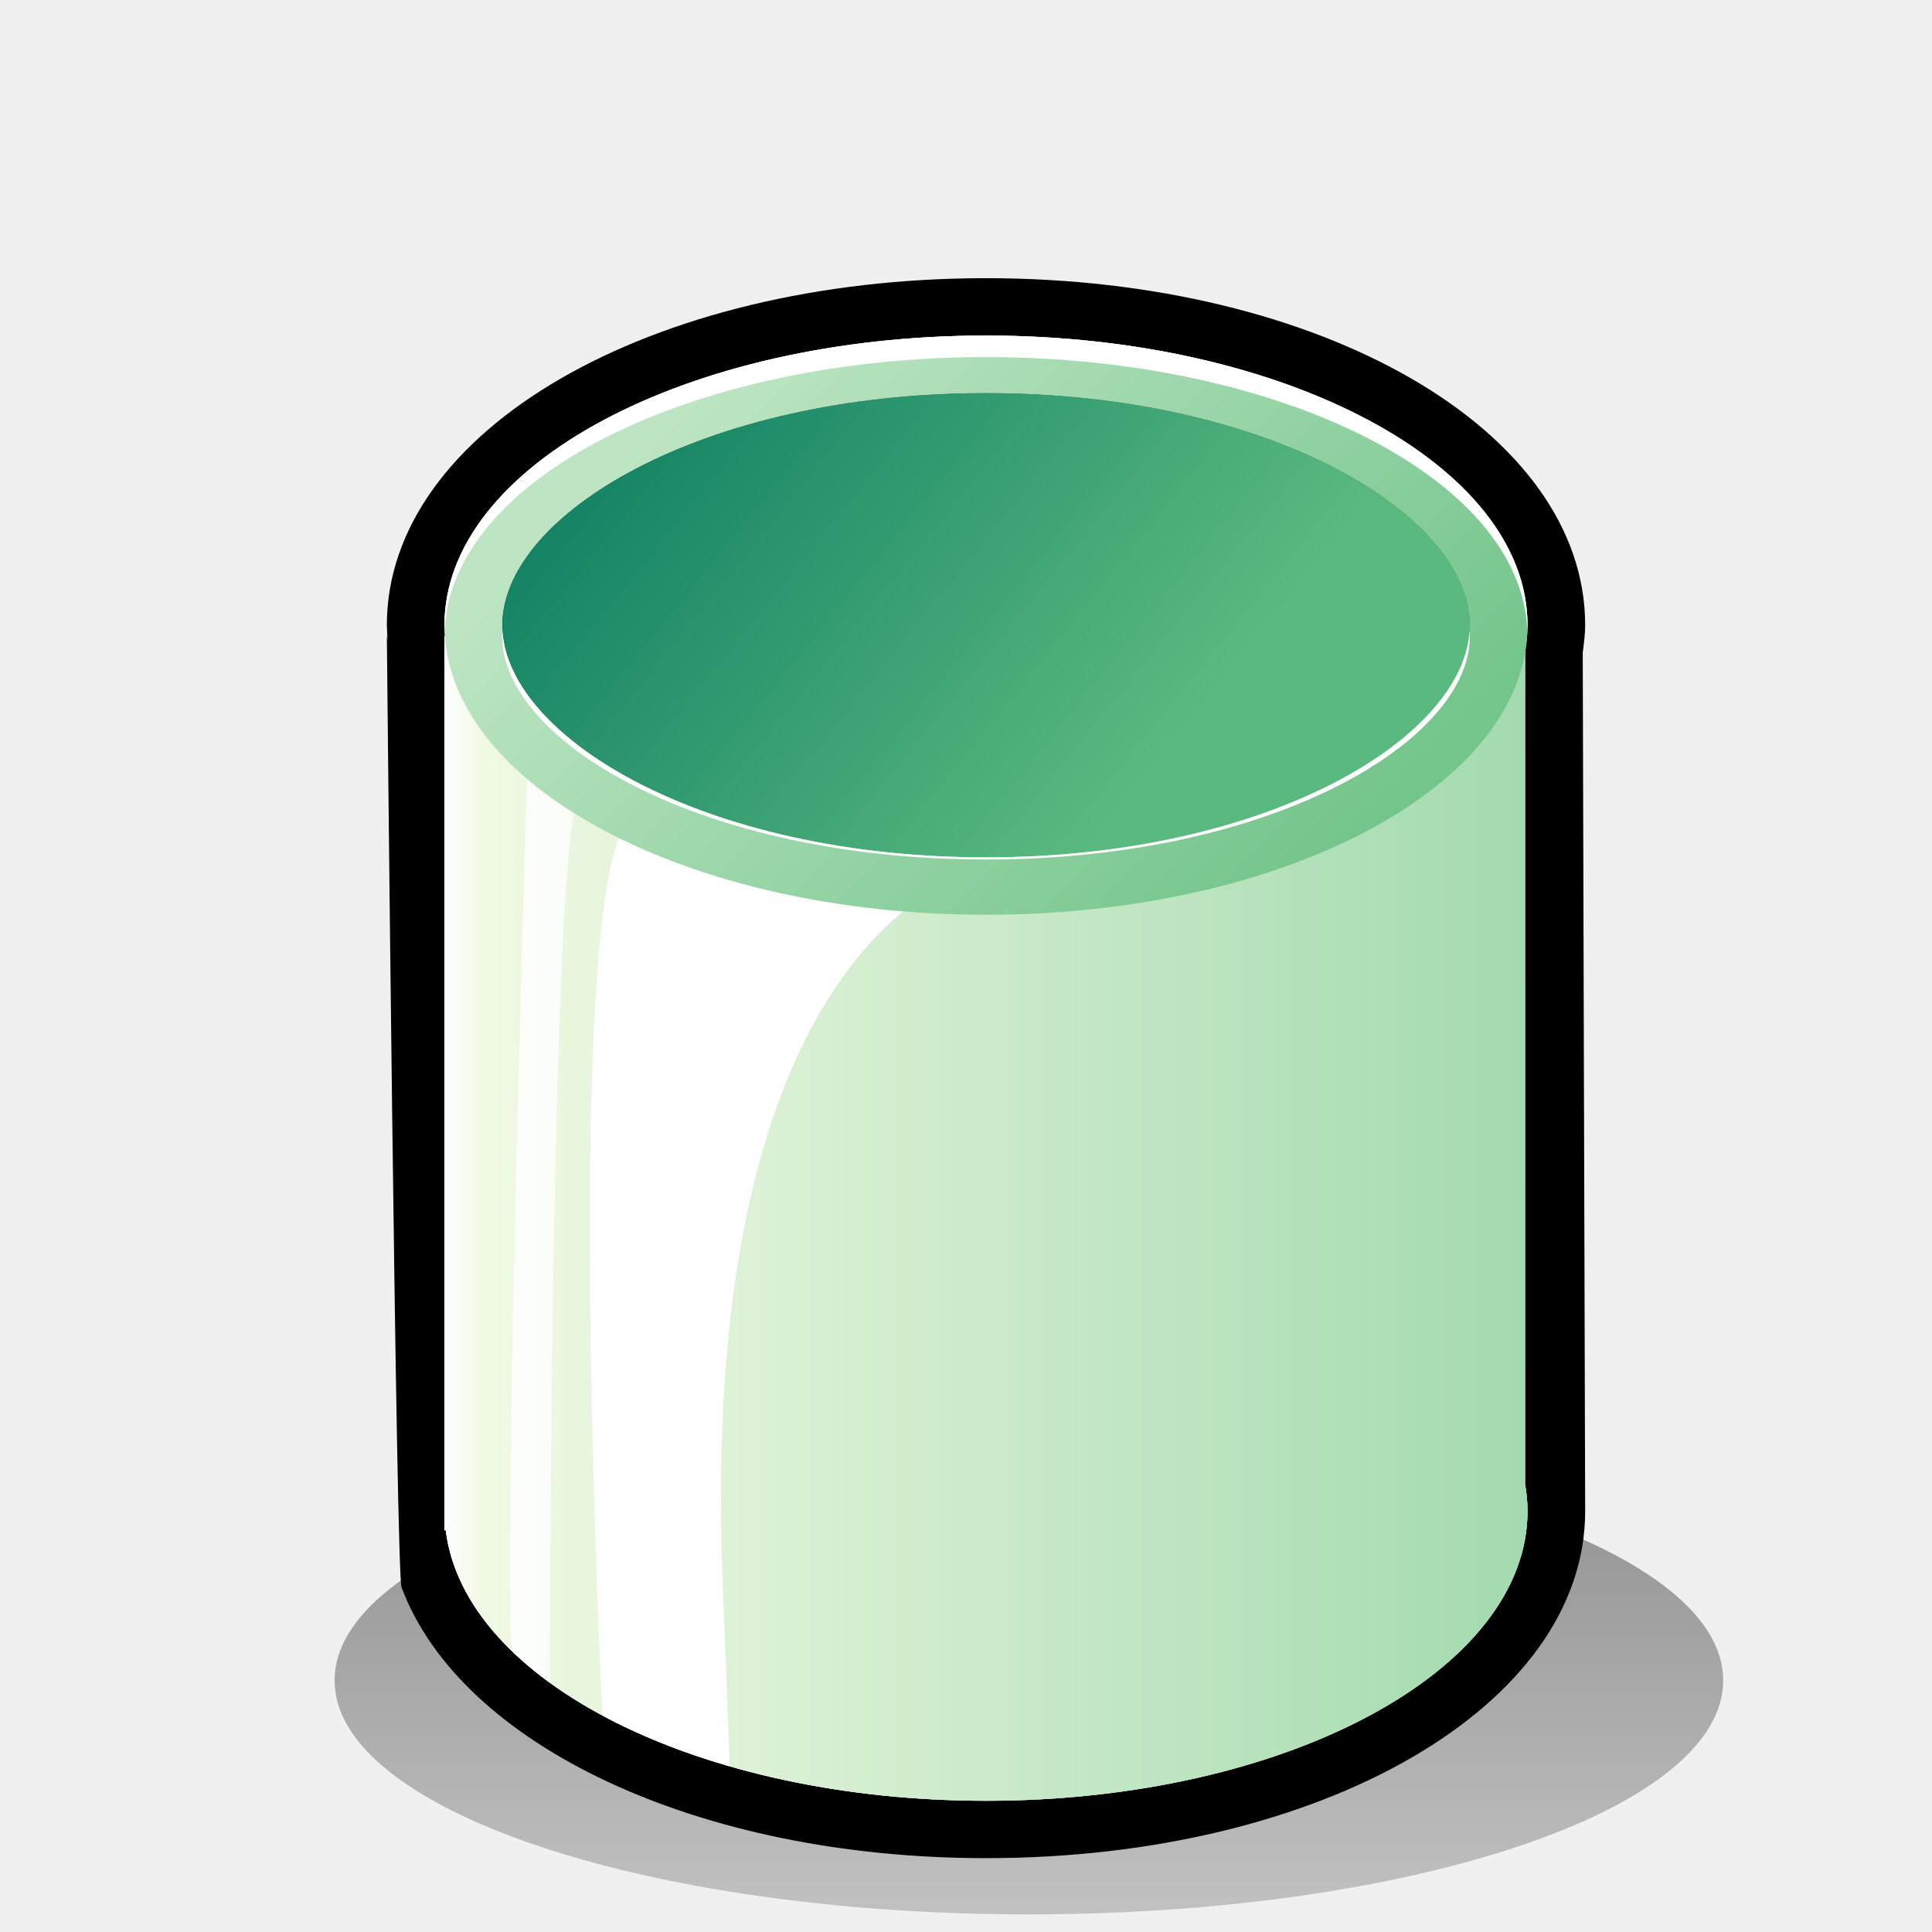
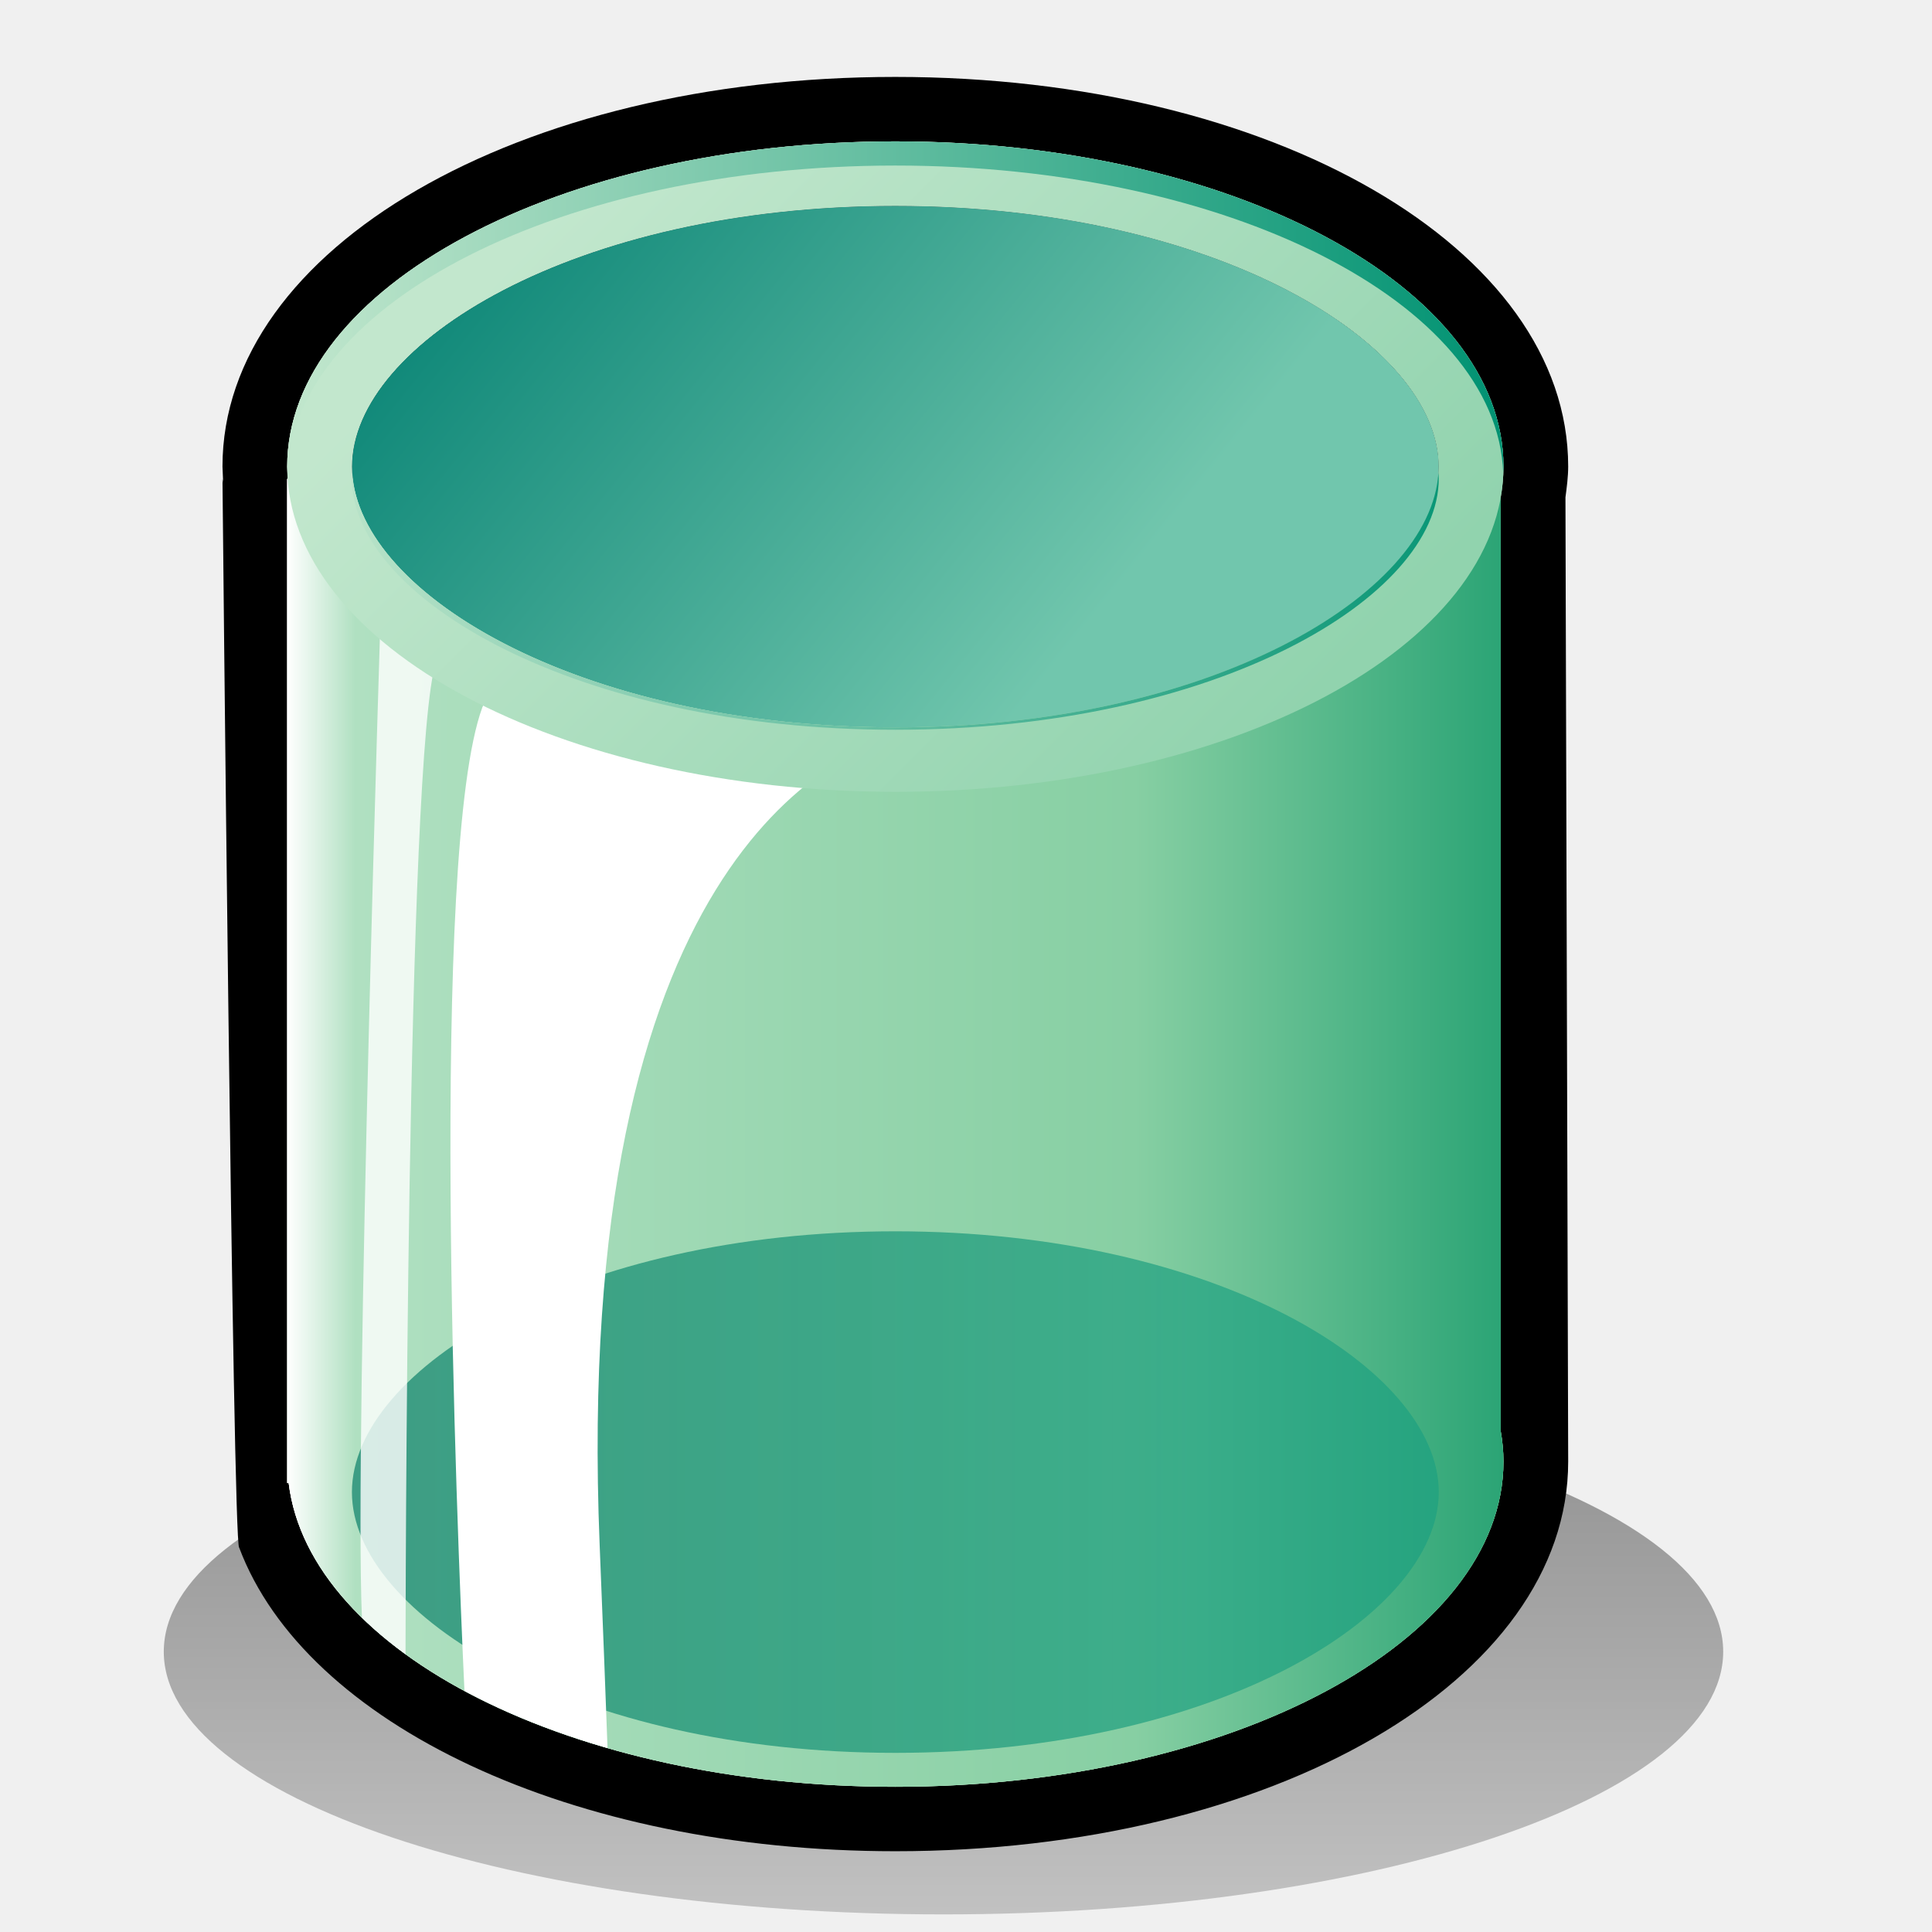
- <svg xmlns="http://www.w3.org/2000/svg" width="48pt" height="48pt" viewBox="0 0 256 256" style="overflow:visible;enable-background:new 0 0 256 256" xml:space="preserve" id="svg153">
-   <defs id="defs209" />
-   <g id="Layer_2" style="stroke:#000000;">
-     <path style="opacity:0.36;fill:none;stroke:none;" d="M256,256H0V0h256V256z" id="path155" />
+ <svg xmlns="http://www.w3.org/2000/svg" xmlns:ns1="&amp;ns_ai;" ns1:viewOrigin="178 524" ns1:rulerOrigin="-178 -268" ns1:pageBounds="178 524 434 268" width="48pt" height="48pt" viewBox="0 0 256 256" style="overflow:visible;enable-background:new 0 0 256 256" xml:space="preserve" id="svg153">
+   <defs id="defs225" />
+   <g id="Layer_2" ns1:layer="yes" ns1:editable="no" ns1:dimmedPercent="50" ns1:rgbTrio="#FFFF4F004F00" style="stroke:#000000;">
+     <path ns1:knockout="Off" style="opacity:0.36;fill:none;stroke:none;" d="M256,256H0V0h256V256z" id="path156" />
  </g>
-   <g id="Layer_1" style="stroke:#000000;">
-     <linearGradient id="XMLID_1_" gradientUnits="userSpaceOnUse" x1="136.333" y1="204.495" x2="136.333" y2="272.05">
-       <stop offset="0" style="stop-color:#000000" id="stop158" />
-       <stop offset="1" style="stop-color:#999999" id="stop159" />
+   <g id="Layer_1" ns1:layer="yes" ns1:dimmedPercent="50" ns1:rgbTrio="#4F008000FFFF" style="stroke:#000000;">
+     <linearGradient id="XMLID_1_" gradientUnits="userSpaceOnUse" x1="125.017" y1="198.446" x2="125.017" y2="274.311">
+       <stop offset="0" style="stop-color:#000000" id="stop159" />
+       <stop offset="1" style="stop-color:#999999" id="stop160" />
    </linearGradient>
-     <path style="opacity:0.36;fill:url(#XMLID_1_);stroke:none;" d="M44.333,222.667c0,17.121,41.19,31,92.001,31c50.81,0,91.999-13.879,91.999-31s-41.189-31-91.999-31    C85.523,191.667,44.333,205.546,44.333,222.667z" id="path163" />
+     <path ns1:knockout="Off" style="opacity:0.36;fill:url(#XMLID_1_);stroke:none;" d="M21.702,218.854c0,19.227,46.256,34.813,103.317,34.813    c57.059,0,103.314-15.586,103.314-34.813c0-19.228-46.256-34.813-103.314-34.813C67.958,184.041,21.702,199.627,21.702,218.854z" id="path164" />
  </g>
-   <g id="Layer_3" style="stroke:#000000;">
-     <g id="g165">
-       <path style="stroke:none;" d="M51.259,82.837l0.083,1.919l-0.083-0.473c0,0,1.216,126.097,1.968,126.097     c7.816,20.826,39.242,35.834,77.423,35.834c44.52,0,79.393-20.194,79.393-45.976c0-1.31-0.323-113.693-0.323-113.774     c0.161-1.224,0.323-2.454,0.323-3.627c0-25.781-34.873-45.977-79.393-45.977C86.132,36.861,51.259,57.057,51.259,82.837z      M130.65,59.673c28.355,0,46.658,9.205,53.462,17.006c-16.192,0-90.729,0-106.92,0C83.995,68.878,102.297,59.673,130.65,59.673z" id="path166" />
-       <linearGradient id="XMLID_2_" gradientUnits="userSpaceOnUse" x1="73.643" y1="84.649" x2="190.882" y2="201.888">
-         <stop offset="0" style="stop-color:#FFFFFF" id="stop168" />
-         <stop offset="1" style="stop-color:#A3DAAF" id="stop169" />
-       </linearGradient>
-       <path style="fill:url(#XMLID_2_);stroke:none;" d="M202.082,86.425c0.208-1.182,0.324-2.377,0.324-3.587c0-21.193-32.126-38.374-71.756-38.374     c-39.629,0-71.754,17.181-71.754,38.374c0,0.486,0.034,0.965,0.069,1.446h-0.069v118.491h0.174     c2.443,20.008,33.547,35.837,71.58,35.837c39.63,0,71.756-17.182,71.756-38.372c0-1.21-0.116-2.406-0.324-3.586V86.425z      M66.533,82.837c0-14.554,26.333-30.769,64.117-30.769c37.788,0,64.121,16.214,64.121,30.769c0,0.48-0.034,0.962-0.093,1.446     H66.623C66.565,83.8,66.533,83.318,66.533,82.837z" id="path173" />
-       <linearGradient id="XMLID_3_" gradientUnits="userSpaceOnUse" x1="58.897" y1="161.447" x2="202.406" y2="161.447">
-         <stop offset="0" style="stop-color:#FFFFFF" id="stop175" />
-         <stop offset="1" style="stop-color:#A3DAAF" id="stop176" />
-       </linearGradient>
-       <path style="fill:url(#XMLID_3_);stroke:none;" d="M202.082,196.653V84.284H58.896v118.491h0.174c2.443,20.008,33.547,35.837,71.58,35.837     c39.63,0,71.756-17.182,71.756-38.372C202.406,199.029,202.29,197.833,202.082,196.653z" id="path180" />
-       <linearGradient id="XMLID_4_" gradientUnits="userSpaceOnUse" x1="58.897" y1="161.447" x2="202.406" y2="161.447">
-         <stop offset="0" style="stop-color:#FFFFFF" id="stop182" />
-         <stop offset="0.039" style="stop-color:#F0F9E3" id="stop183" />
-         <stop offset="1" style="stop-color:#A3DAAF" id="stop184" />
-       </linearGradient>
-       <path style="fill:url(#XMLID_4_);stroke:none;" d="M202.082,196.653V84.284H58.896v118.491h0.174c2.443,20.008,33.547,35.837,71.58,35.837     c39.63,0,71.756-17.182,71.756-38.372C202.406,199.029,202.29,197.833,202.082,196.653z" id="path190" />
-       <linearGradient id="XMLID_5_" gradientUnits="userSpaceOnUse" x1="153.596" y1="101.369" x2="78.174" y2="40.452">
-         <stop offset="0" style="stop-color:#5AB97F" id="stop192" />
-         <stop offset="1" style="stop-color:#097B61" id="stop193" />
-       </linearGradient>
-       <path style="fill:url(#XMLID_5_);stroke:none;" d="M66.533,82.837c0,14.554,26.333,30.77,64.117,30.77c37.788,0,64.121-16.215,64.121-30.77     s-26.333-30.769-64.121-30.769C92.866,52.069,66.533,68.283,66.533,82.837z" id="path197" />
-       <path style="fill:#FFFFFF;stroke:none;" d="M132.403,114.059l2.498-0.439C134.901,113.62,133.971,113.674,132.403,114.059z M132.403,114.059     l-13.729,2.412h-9.068c0,0-23.864-14.732-27.683-5.227c-6.286,17.106-3.006,96.836-2.112,116.054     c4.958,2.667,10.641,4.943,16.881,6.738c-0.233-6.45-0.539-14.349-0.927-23.939C92.505,129.811,123.292,116.297,132.403,114.059z     " id="path198" />
-       <path style="opacity:0.8;fill:#FFFFFF;stroke:none;" d="M69.99,97.937c0,0-3.195,99.396-2.278,120.716c1.54,1.501,3.254,2.945,5.145,4.316     c0.027-16.846,0.348-119.65,4.292-117.904C81.445,106.966,69.99,97.937,69.99,97.937z" id="path199" />
-       <linearGradient id="XMLID_6_" gradientUnits="userSpaceOnUse" x1="95.686" y1="47.872" x2="168.998" y2="121.184">
-         <stop offset="0" style="stop-color:#BDE5C3" id="stop201" />
-         <stop offset="1" style="stop-color:#74C58C" id="stop202" />
-       </linearGradient>
-       <path style="fill:url(#XMLID_6_);stroke:none;" d="M130.65,44.464c-39.629,0-71.754,17.181-71.754,38.374c0,21.193,32.125,38.374,71.754,38.374     c39.63,0,71.756-17.181,71.756-38.374C202.406,61.645,170.28,44.464,130.65,44.464z M130.65,113.607     c-37.784,0-64.117-16.215-64.117-30.77s26.333-30.769,64.117-30.769c37.788,0,64.121,16.214,64.121,30.769     S168.438,113.607,130.65,113.607z" id="path206" />
-       <path style="fill:#FFFFFF;stroke:none;" d="M130.65,47.316c39.177,0,70.995,16.166,71.723,36.248c0.007-0.241,0.033-0.483,0.033-0.727     c0-21.193-32.126-38.374-71.756-38.374c-39.629,0-71.754,17.181-71.754,38.374c0,0.243,0.026,0.485,0.034,0.727     C59.658,63.482,91.479,47.316,130.65,47.316z M194.771,84.264c0-0.233-0.026-0.466-0.042-0.7     c-0.854,14.362-26.917,30.043-64.079,30.043c-37.158,0-63.222-15.681-64.077-30.043c-0.015,0.234-0.041,0.467-0.041,0.7     c0,14.013,26.333,29.625,64.117,29.625C168.438,113.889,194.771,98.276,194.771,84.264z" id="path207" />
-     </g>
+   <g id="Layer_3" ns1:layer="yes" ns1:dimmedPercent="50" ns1:rgbTrio="#4F00FFFF4F00" style="stroke:#000000;">
+     <path ns1:knockout="Off" style="stroke:none;" d="M29.479,61.826l0.093,2.155l-0.093-0.531c0,0,1.366,141.606,2.21,141.606    c8.778,23.388,44.069,40.241,86.946,40.241c49.995,0,89.157-22.678,89.157-51.63c0-1.471-0.362-127.677-0.362-127.769    c0.181-1.375,0.362-2.755,0.362-4.074c0-28.952-39.162-51.631-89.157-51.631C68.642,10.194,29.479,32.874,29.479,61.826z     M118.636,35.812c31.843,0,52.397,10.337,60.037,19.098c-18.184,0-101.887,0-120.071,0    C66.241,46.149,86.795,35.812,118.636,35.812z" id="path166" />
+     <linearGradient id="XMLID_2_" gradientUnits="userSpaceOnUse" x1="54.616" y1="63.859" x2="186.275" y2="195.518">
+       <stop offset="0" style="stop-color:#FFFFFF" id="stop168" />
+       <stop offset="1" style="stop-color:#A3DAAF" id="stop169" />
+     </linearGradient>
+     <path ns1:knockout="Off" style="fill:url(#XMLID_2_);stroke:none;" d="M198.854,65.854c0.233-1.328,0.364-2.669,0.364-4.029    c0-23.799-36.078-43.093-80.582-43.093c-44.503,0-80.58,19.294-80.58,43.093c0,0.546,0.039,1.084,0.078,1.625h-0.078v133.064    h0.195c2.744,22.469,37.674,40.245,80.384,40.245c44.504,0,80.582-19.295,80.582-43.092c0-1.359-0.131-2.702-0.364-4.027V65.854z     M46.632,61.826c0-16.344,29.572-34.553,72.003-34.553c42.436,0,72.008,18.208,72.008,34.553c0,0.54-0.038,1.081-0.104,1.625    H46.732C46.668,62.907,46.632,62.365,46.632,61.826z" id="path173" />
+     <linearGradient id="XMLID_3_" gradientUnits="userSpaceOnUse" x1="38.056" y1="150.106" x2="199.218" y2="150.106">
+       <stop offset="0" style="stop-color:#FFFFFF" id="stop175" />
+       <stop offset="1" style="stop-color:#A3DAAF" id="stop176" />
+     </linearGradient>
+     <path ns1:knockout="Off" style="fill:url(#XMLID_3_);stroke:none;" d="M198.854,189.641V63.45H38.056v133.064h0.195c2.744,22.469,37.674,40.245,80.384,40.245    c44.504,0,80.582-19.295,80.582-43.092C199.218,192.309,199.087,190.966,198.854,189.641z" id="path180" />
+     <linearGradient id="XMLID_4_" gradientUnits="userSpaceOnUse" x1="38.056" y1="150.106" x2="199.218" y2="150.106">
+       <stop offset="0" style="stop-color:#FFFFFF" id="stop182" />
+       <stop offset="0.056" style="stop-color:#B0E0C1" id="stop183" />
+       <stop offset="0.697" style="stop-color:#87CFA3" id="stop184" />
+       <stop offset="1" style="stop-color:#2BA475" id="stop185" />
+     </linearGradient>
+     <path ns1:knockout="Off" style="fill:url(#XMLID_4_);stroke:none;" d="M198.854,189.641V63.45H38.056v133.064h0.195c2.744,22.469,37.674,40.245,80.384,40.245    c44.504,0,80.582-19.295,80.582-43.092C199.218,192.309,199.087,190.966,198.854,189.641z" id="path193" />
+     <linearGradient id="XMLID_5_" gradientUnits="userSpaceOnUse" x1="144.402" y1="82.636" x2="59.705" y2="14.227">
+       <stop offset="0" style="stop-color:#71C6AD" id="stop195" />
+       <stop offset="1" style="stop-color:#017F71" id="stop196" />
+     </linearGradient>
+     <path ns1:knockout="Off" style="fill:url(#XMLID_5_);stroke:none;" d="M46.632,61.826c0,16.345,29.572,34.554,72.003,34.554    c42.436,0,72.008-18.209,72.008-34.554c0-16.344-29.572-34.553-72.008-34.553C76.204,27.273,46.632,45.481,46.632,61.826z" id="path200" />
+     <linearGradient id="XMLID_6_" gradientUnits="userSpaceOnUse" x1="158.63" y1="197.709" x2="27.163" y2="197.709">
+       <stop offset="0" style="stop-color:#1B9F80" id="stop202" />
+       <stop offset="1" style="stop-color:#017660" id="stop203" />
+     </linearGradient>
+     <path ns1:knockout="Off" style="opacity:0.67;fill:url(#XMLID_6_);stroke:none;" d="M46.632,197.709c0,16.344,29.572,34.554,72.003,34.554    c42.436,0,72.008-18.21,72.008-34.554c0-16.345-29.572-34.554-72.008-34.554C76.204,163.155,46.632,181.364,46.632,197.709z" id="path207" />
+     <path ns1:knockout="Off" style="fill:#FFFFFF;stroke:none;" d="M120.604,96.888l2.805-0.493C123.41,96.395,122.364,96.456,120.604,96.888z     M120.604,96.888l-15.418,2.709H95.002c0,0-26.8-16.544-31.088-5.87c-7.059,19.21-3.376,108.746-2.371,130.328    c5.567,2.995,11.95,5.551,18.957,7.566c-0.262-7.243-0.605-16.113-1.042-26.884C75.799,114.577,110.372,99.401,120.604,96.888z" id="path208" />
+     <path ns1:knockout="Off" style="opacity:0.8;fill:#FFFFFF;stroke:none;" d="M50.515,78.783c0,0-3.588,111.622-2.558,135.564c1.729,1.686,3.655,3.308,5.777,4.848    c0.03-18.918,0.391-134.367,4.82-132.406C63.378,88.922,50.515,78.783,50.515,78.783z" id="path209" />
+     <linearGradient id="XMLID_7_" gradientUnits="userSpaceOnUse" x1="79.37" y1="22.559" x2="161.7" y2="104.888">
+       <stop offset="0" style="stop-color:#C2E7CD" id="stop211" />
+       <stop offset="1" style="stop-color:#91D3AE" id="stop212" />
+     </linearGradient>
+     <path ns1:knockout="Off" style="fill:url(#XMLID_7_);stroke:none;" d="M118.636,18.732c-44.503,0-80.58,19.294-80.58,43.093c0,23.8,36.077,43.094,80.58,43.094    c44.504,0,80.582-19.294,80.582-43.094C199.218,38.026,163.14,18.732,118.636,18.732z M118.636,96.38    c-42.432,0-72.003-18.209-72.003-34.554c0-16.344,29.572-34.553,72.003-34.553c42.436,0,72.008,18.208,72.008,34.553    C190.644,78.17,161.071,96.38,118.636,96.38z" id="path216" />
+     <linearGradient id="XMLID_8_" gradientUnits="userSpaceOnUse" x1="38.056" y1="57.715" x2="199.218" y2="57.715">
+       <stop offset="0" style="stop-color:#C2E7CD" id="stop218" />
+       <stop offset="1" style="stop-color:#009272" id="stop219" />
+     </linearGradient>
+     <path ns1:knockout="Off" style="fill:url(#XMLID_8_);stroke:none;" d="M118.636,21.936c43.995,0,79.728,18.154,80.544,40.706    c0.008-0.271,0.038-0.542,0.038-0.816c0-23.799-36.078-43.093-80.582-43.093c-44.503,0-80.58,19.294-80.58,43.093    c0,0.273,0.029,0.545,0.039,0.816C38.911,40.09,74.646,21.936,118.636,21.936z M190.644,63.428c0-0.262-0.029-0.523-0.047-0.786    c-0.96,16.128-30.228,33.738-71.961,33.738c-41.728,0-70.998-17.61-71.958-33.738c-0.017,0.263-0.045,0.524-0.045,0.786    c0,15.736,29.572,33.269,72.003,33.269C161.071,96.697,190.644,79.164,190.644,63.428z" id="path223" />
  </g>
</svg>
